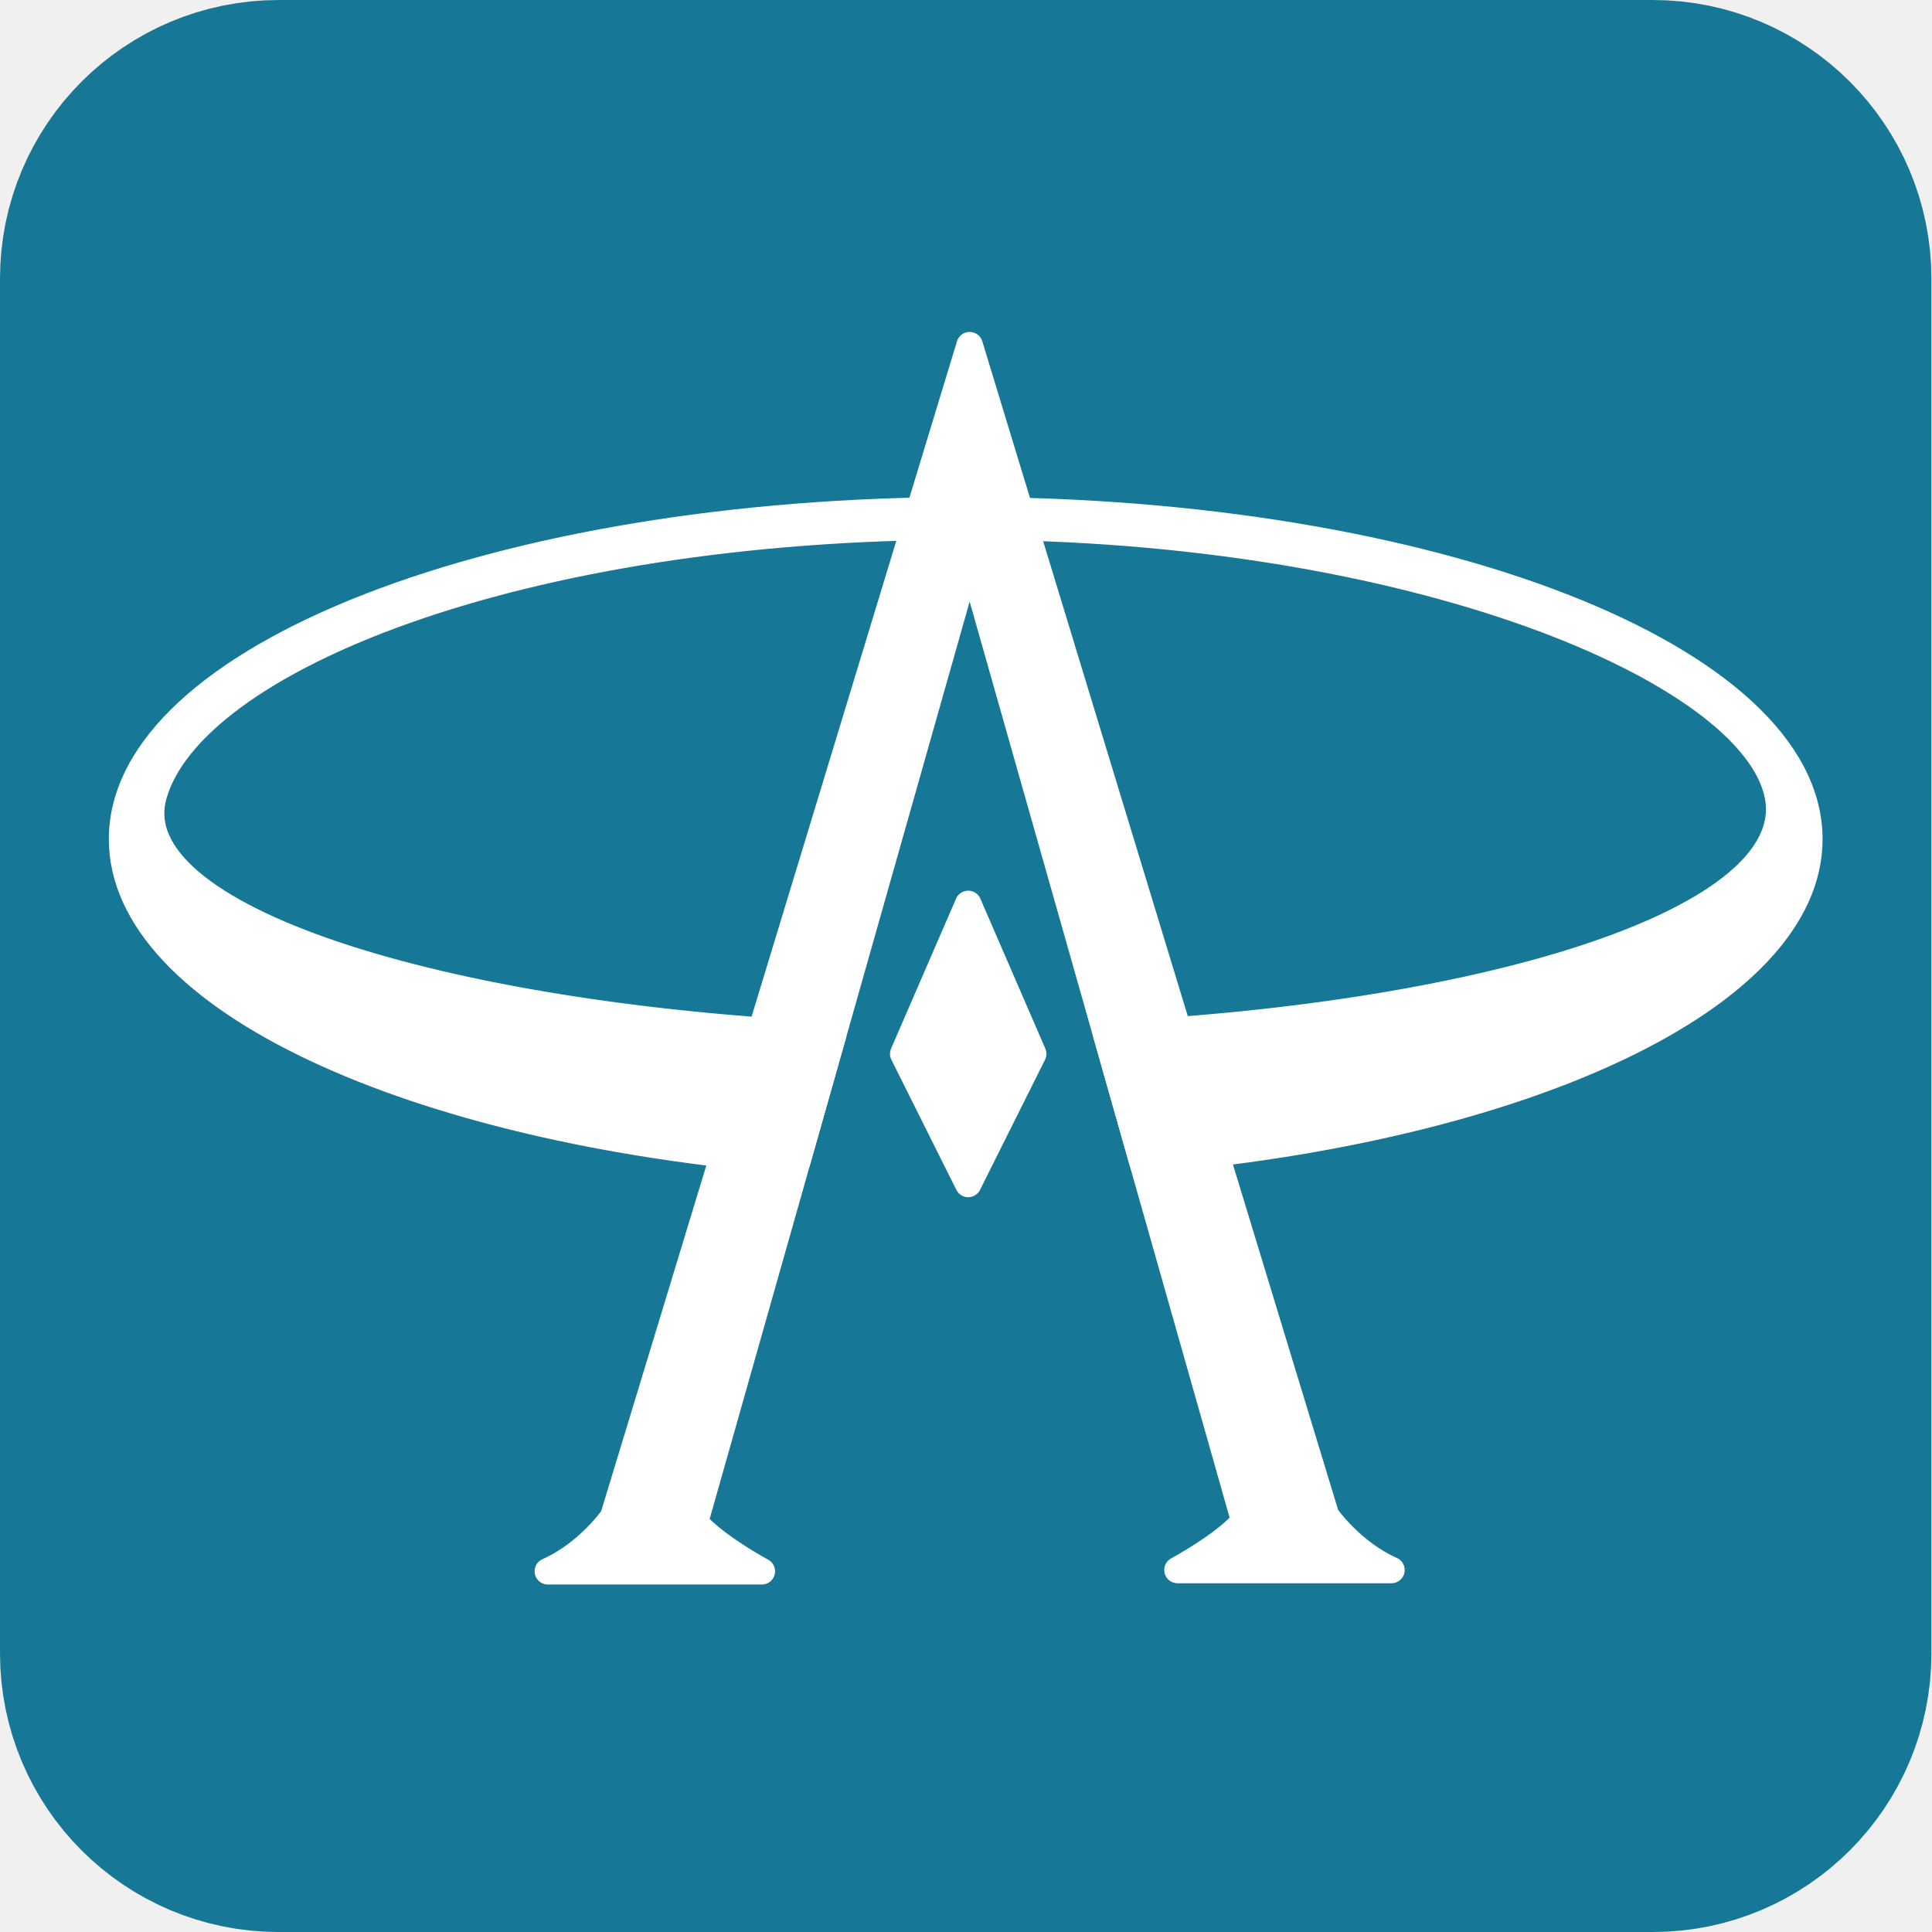
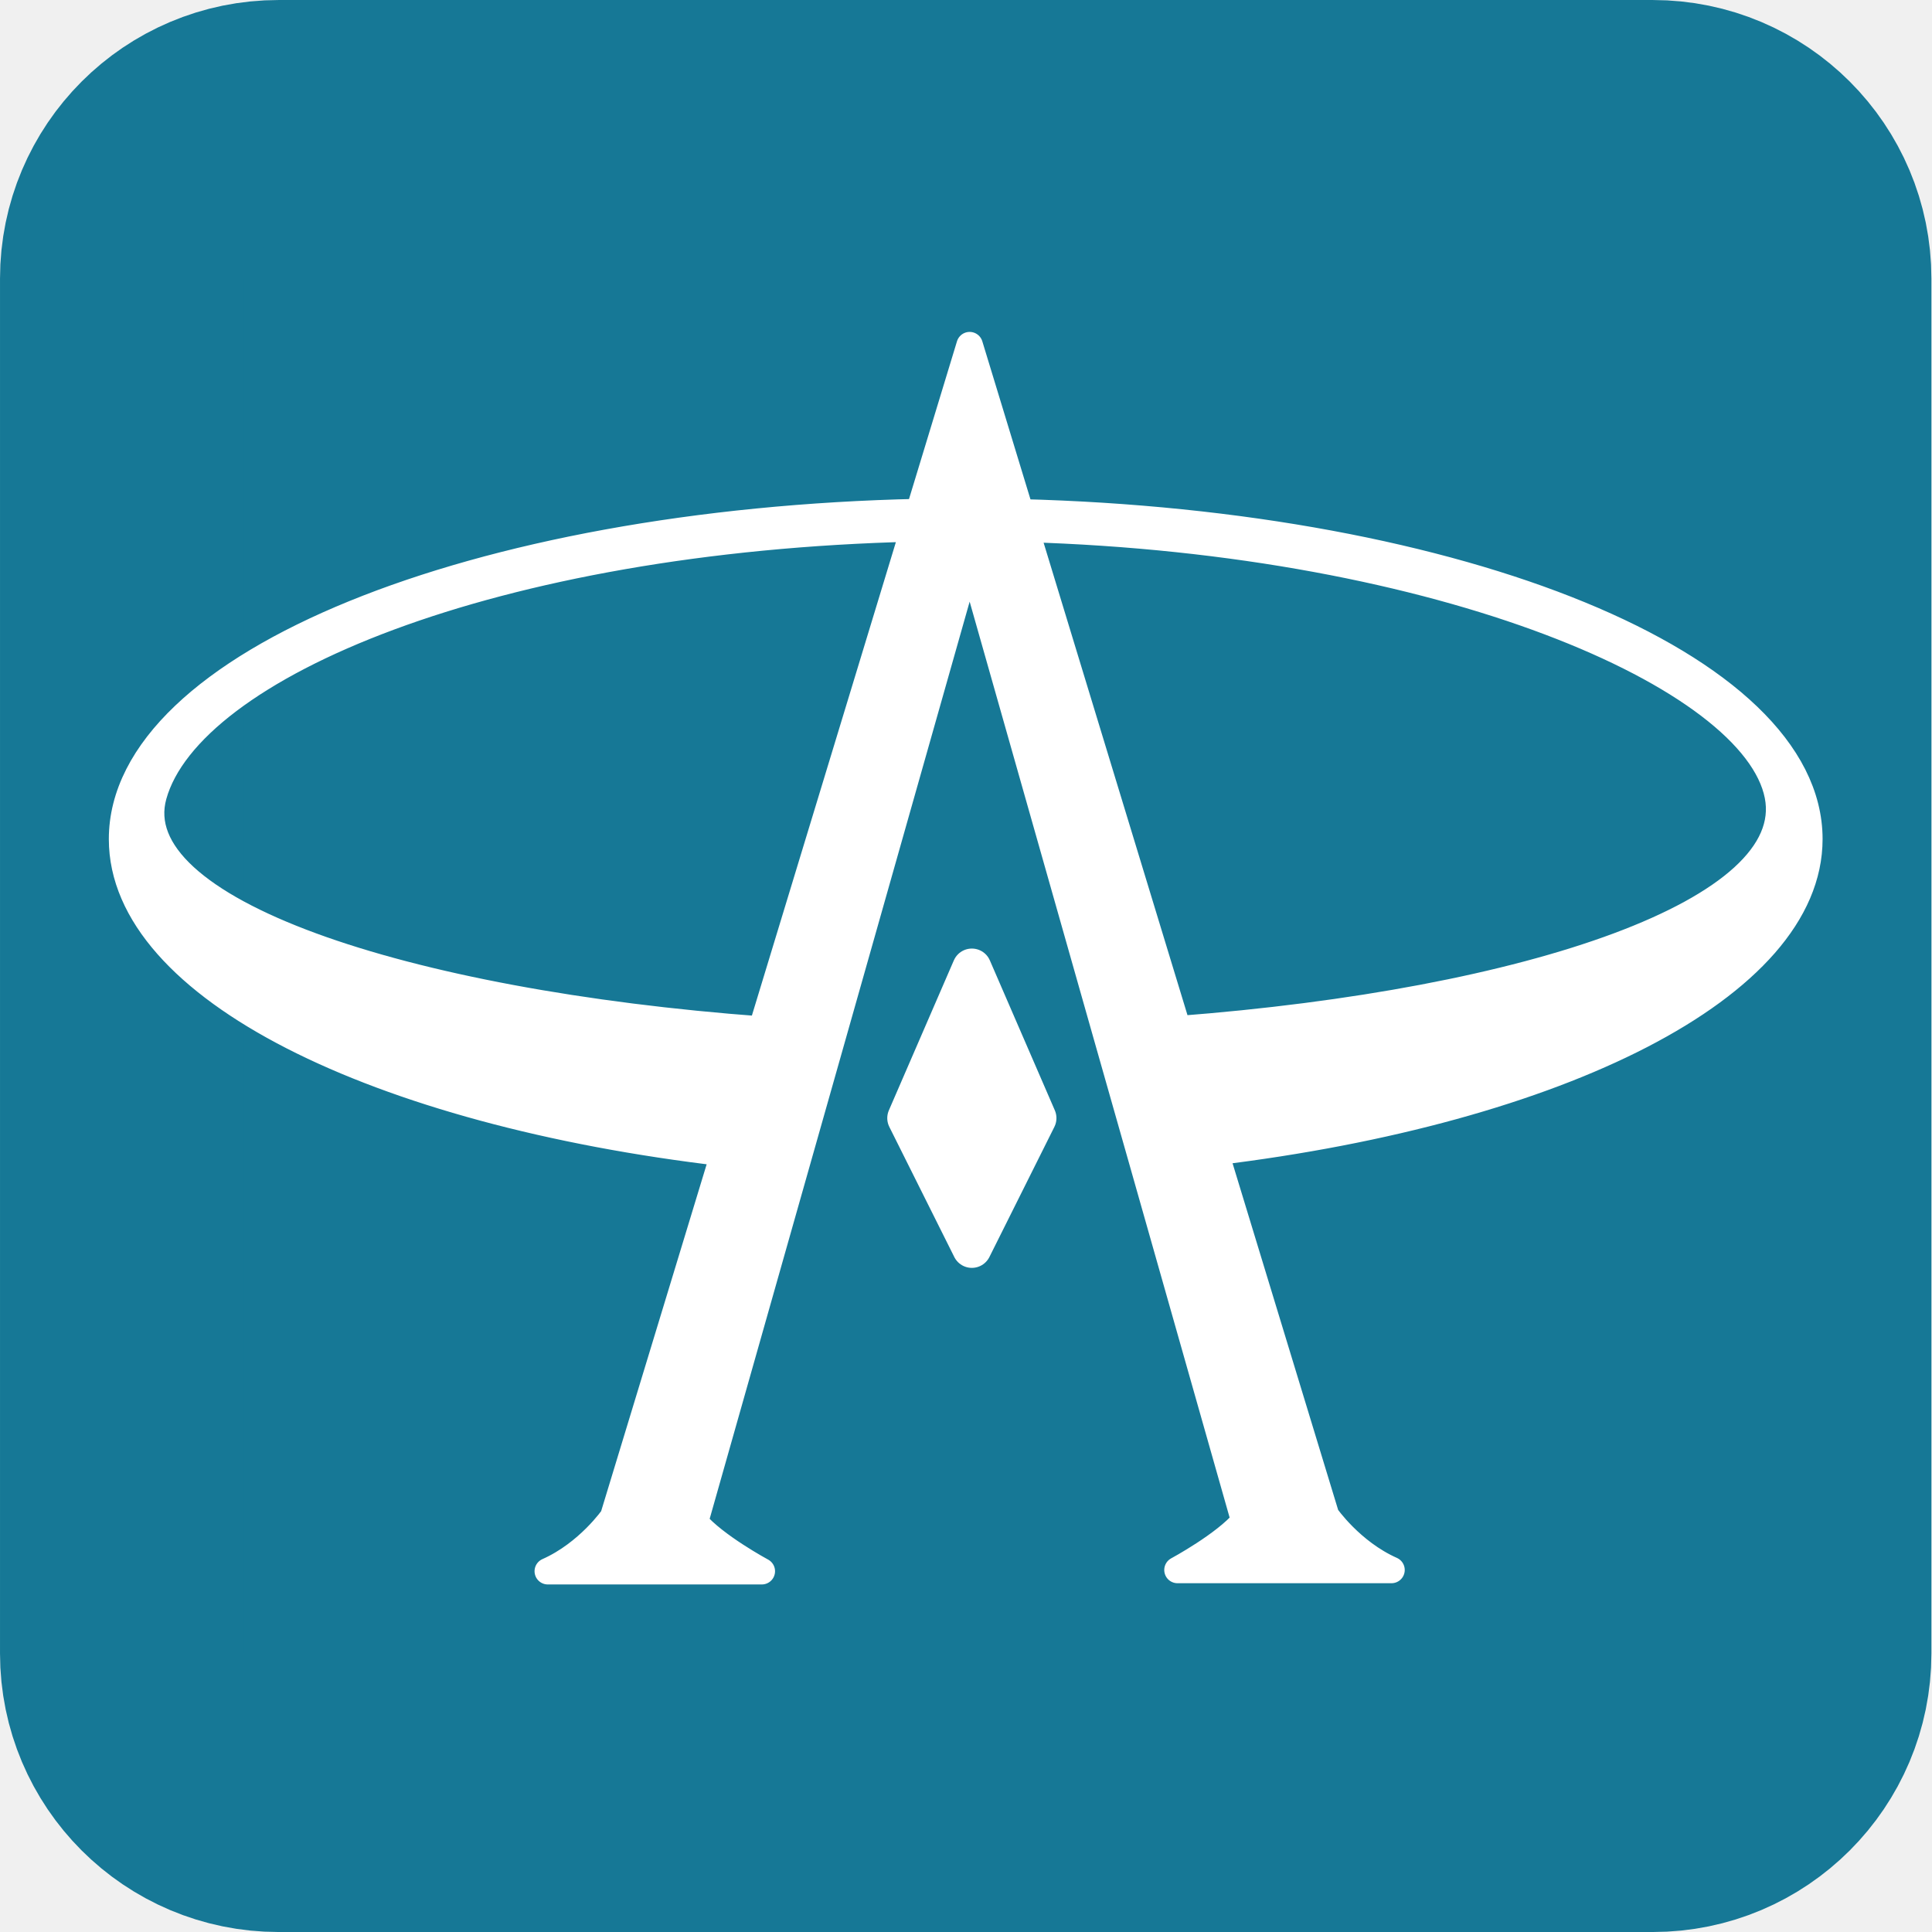
<svg xmlns="http://www.w3.org/2000/svg" width="64" height="64.02" viewBox="0 0 64 64.02" version="1.1" id="svg5" xml:space="preserve">
  <defs id="defs2" />
  <g id="layer1" transform="translate(-123.5932,-997.651)">
    <rect style="fill:#167896;fill-opacity:1;stroke:#167896;stroke-width:8.089;stroke-linecap:round;stroke-linejoin:round;stroke-miterlimit:4;stroke-dasharray:none;stroke-opacity:1" id="rect1002" width="55.911" height="55.931" x="127.638" y="1001.696" ry="5.187" />
-     <g id="g6097" transform="matrix(0.193359,0,0,0.193359,124.6939,1006.545)" style="fill:#ffffff;stroke:#ffffff;stroke-width:4.534;stroke-linecap:round;stroke-linejoin:round;stroke-dasharray:none">
-       <polygon stroke="#000000" points="160.232,108.905 171.368,134.604 160.232,156.905 149.096,134.604 " id="polygon6083" style="fill:#ffffff;stroke:#ffffff;stroke-width:4.534;stroke-linecap:round;stroke-linejoin:round;stroke-dasharray:none" />
-       <path stroke="#000000" d="m 196.093,223.061 h 36.675 c -6.949,-3.088 -11.195,-9.266 -11.195,-9.266 L 160.479,13.155 99.386,214.012 c 0,0 -4.247,6.177 -11.196,9.266 h 36.675 c 0,0 -8.133,-4.373 -11.466,-8.373 l 47.08,-166.108 47.081,165.892 c -3.334,3.999 -11.467,8.372 -11.467,8.372 z" id="path6085" style="fill:#ffffff;stroke:#ffffff;stroke-width:4.534;stroke-linecap:round;stroke-linejoin:round;stroke-dasharray:none" />
-       <path stroke="#000000" d="m 159.803,41.445 c -79.848,0 -144.578,25.235 -144.578,56.364 0,27.275 49.692,50.023 115.705,55.239 l 6.145,-21.681 C 69.945,128.203 14.779,111.32 20.631,90.325 27.066,67.238 82.941,44.238 159.803,44.238 c 76.863,0 134.93,24.667 139.173,46.087 4.205,21.229 -48.878,37.722 -115.079,40.987 l 6.137,21.623 c 65.333,-5.419 114.347,-28.039 114.347,-55.126 0,-31.128 -64.73,-56.364 -144.578,-56.364 z" id="path6087" style="fill:#ffffff;stroke:#ffffff;stroke-width:4.534;stroke-linecap:round;stroke-linejoin:round;stroke-dasharray:none" />
-     </g>
+     <path id="path6085" style="fill:#ffffff;stroke:#ffffff;stroke-width:0.877;stroke-linecap:round;stroke-linejoin:round;stroke-dasharray:none" d="m 155.724,1009.088 -1.682,5.531 c -14.703,0.32 -26.404,5.026 -26.404,10.838 0,4.928 8.43,9.054 19.943,10.402 l -3.67,12.066 c 0,0 -0.822,1.194 -2.166,1.791 h 7.092 c 0,0 -1.572,-0.846 -2.217,-1.619 l 3.391,-11.959 0.965,-3.404 c 1.581,-5.585 3.165,-11.169 4.748,-16.754 l 4.527,15.955 1.188,4.18 3.389,11.941 c -0.645,0.773 -2.217,1.619 -2.217,1.619 h 7.092 c -1.344,-0.597 -2.166,-1.791 -2.166,-1.791 l -3.672,-12.057 c 11.379,-1.38 19.684,-5.481 19.684,-10.371 0,-5.776 -11.561,-10.456 -26.137,-10.828 z m -1.848,6.074 -5.051,16.607 c -11.862,-0.878 -21.203,-3.954 -20.143,-7.76 1.195,-4.286 11.245,-8.513 25.193,-8.848 z m 3.701,0.014 c 13.846,0.408 24.143,4.883 24.926,8.834 0.761,3.844 -8.225,6.856 -19.877,7.746 z" />
+     <path style="fill:#ffffff;fill-rule:evenodd;stroke:#ffffff;stroke-width:1.3;stroke-linecap:round;stroke-linejoin:round;stroke-dasharray:none;stroke-dashoffset:90.746" d="m 155.797,1039.014 -2.153,-4.312 2.153,-4.969 2.153,4.969 z" id="path462" />
  </g>
</svg>
